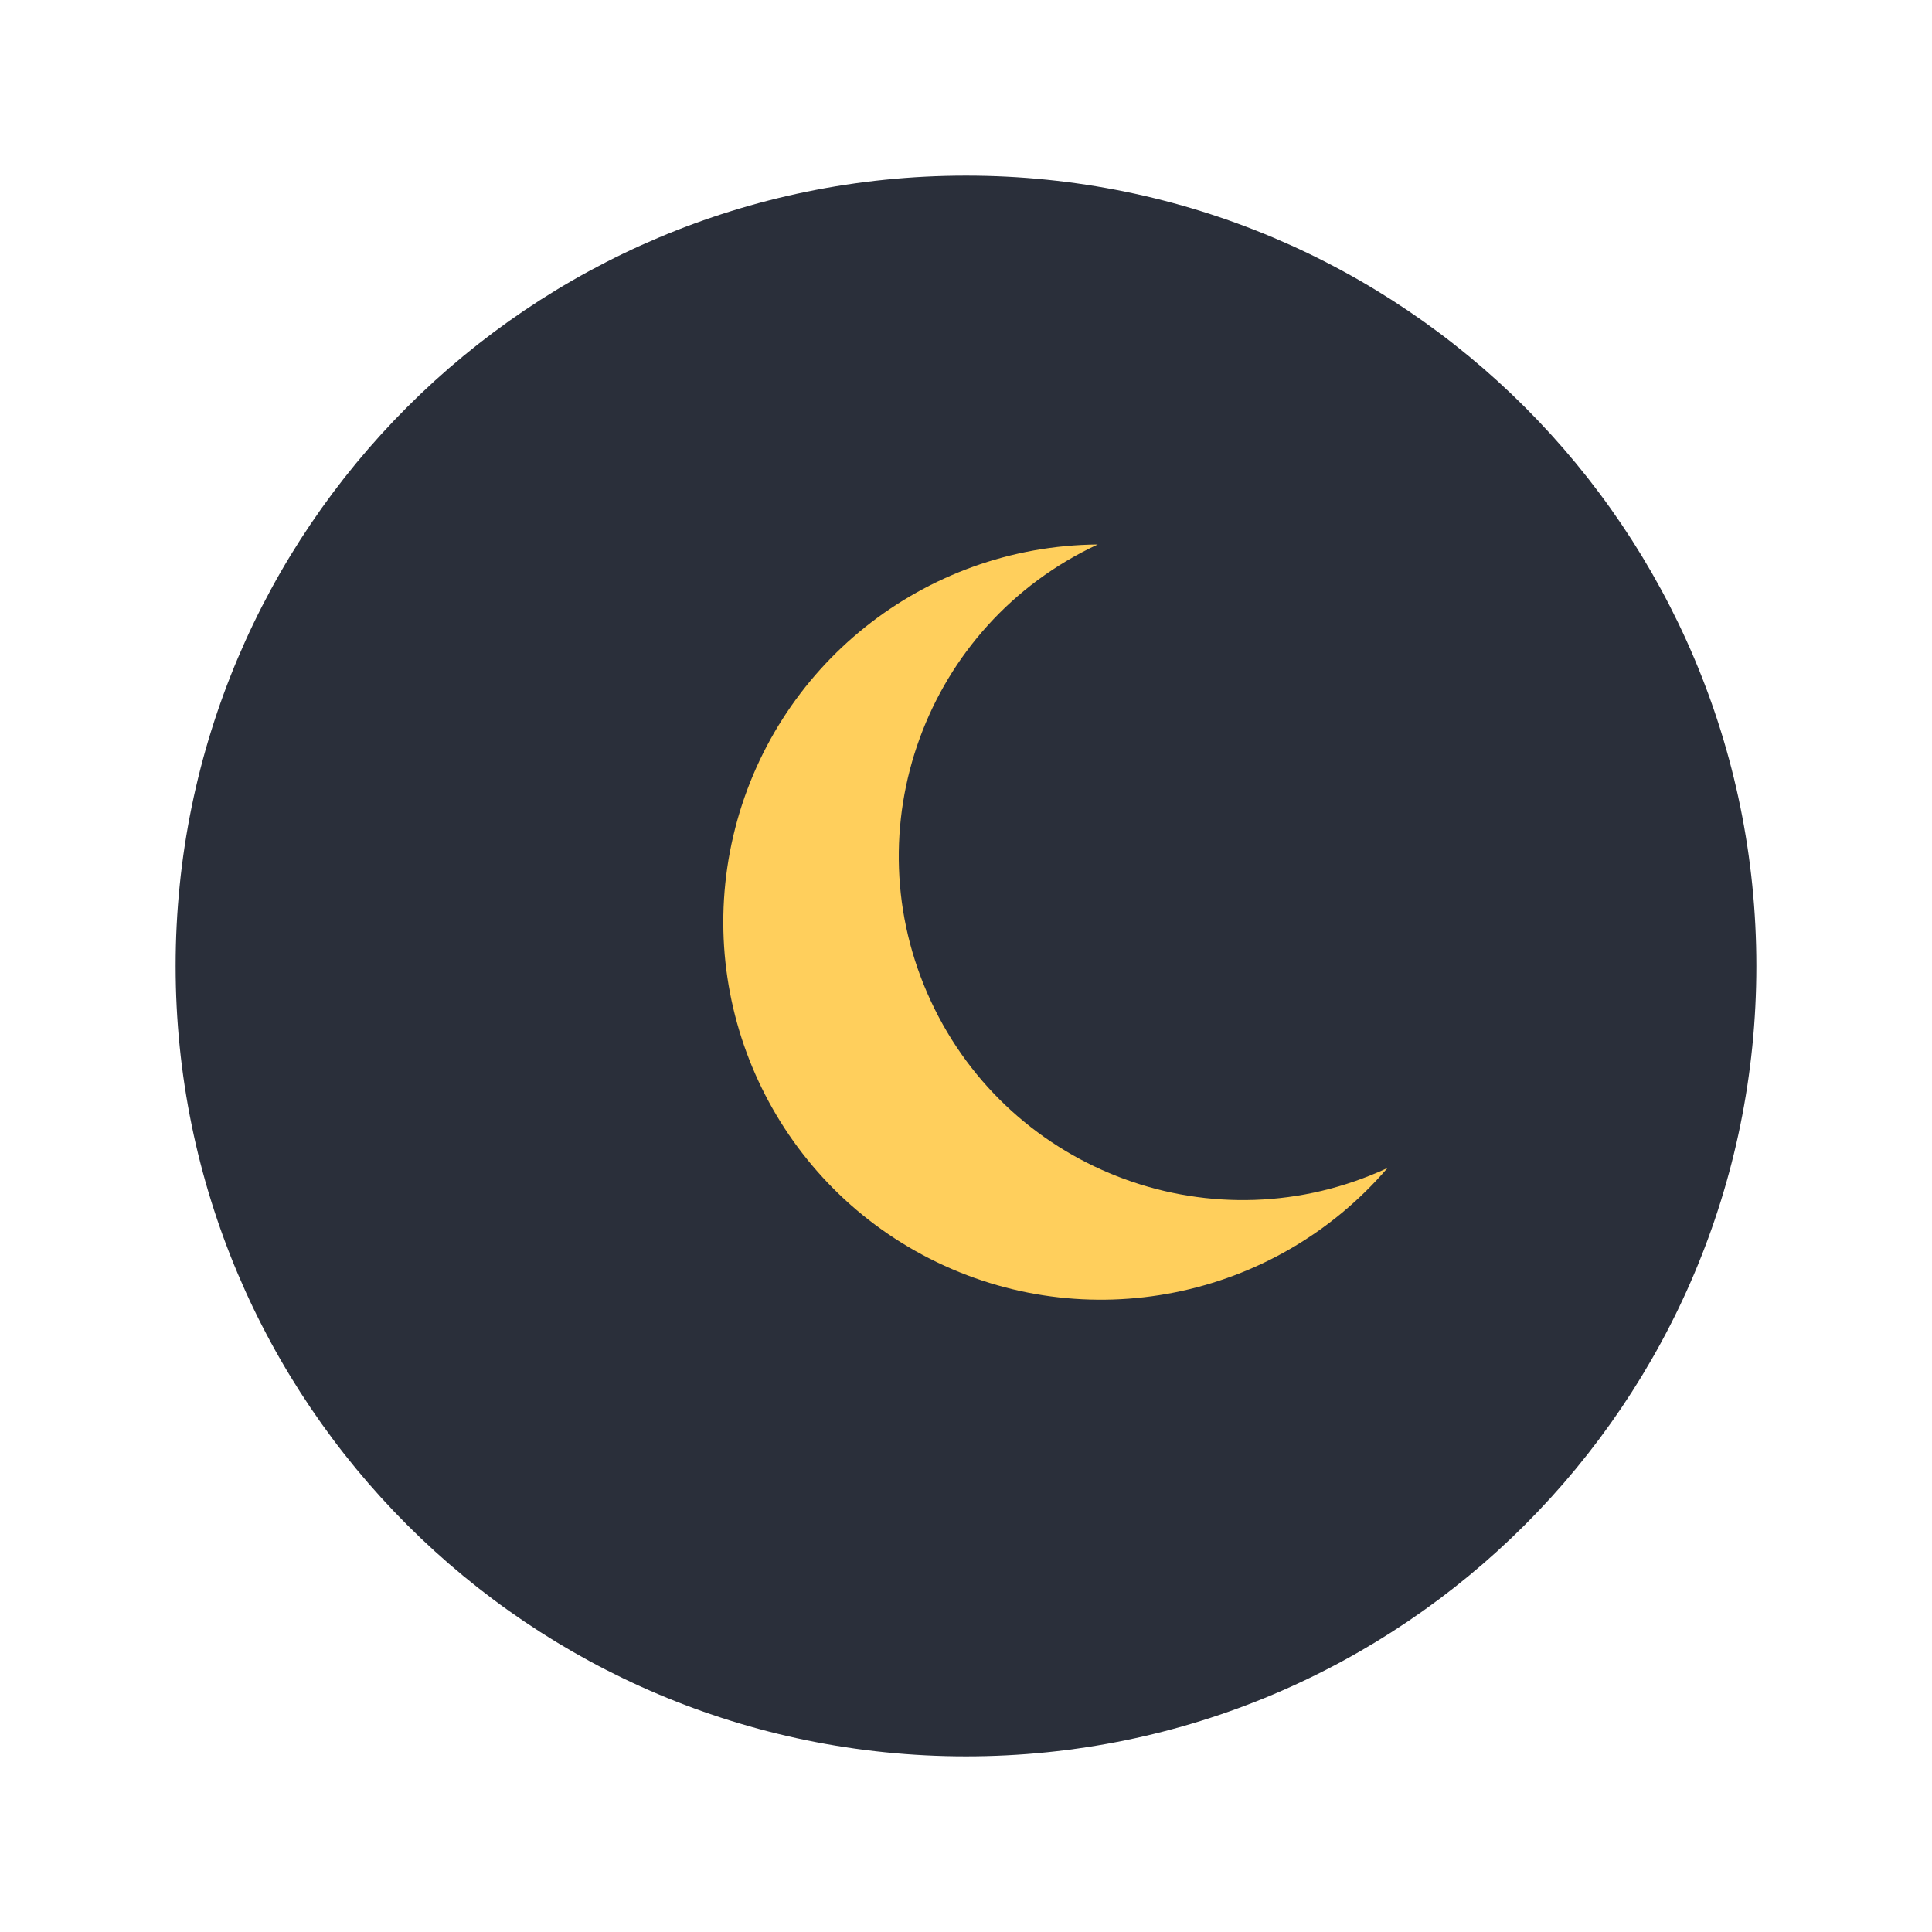
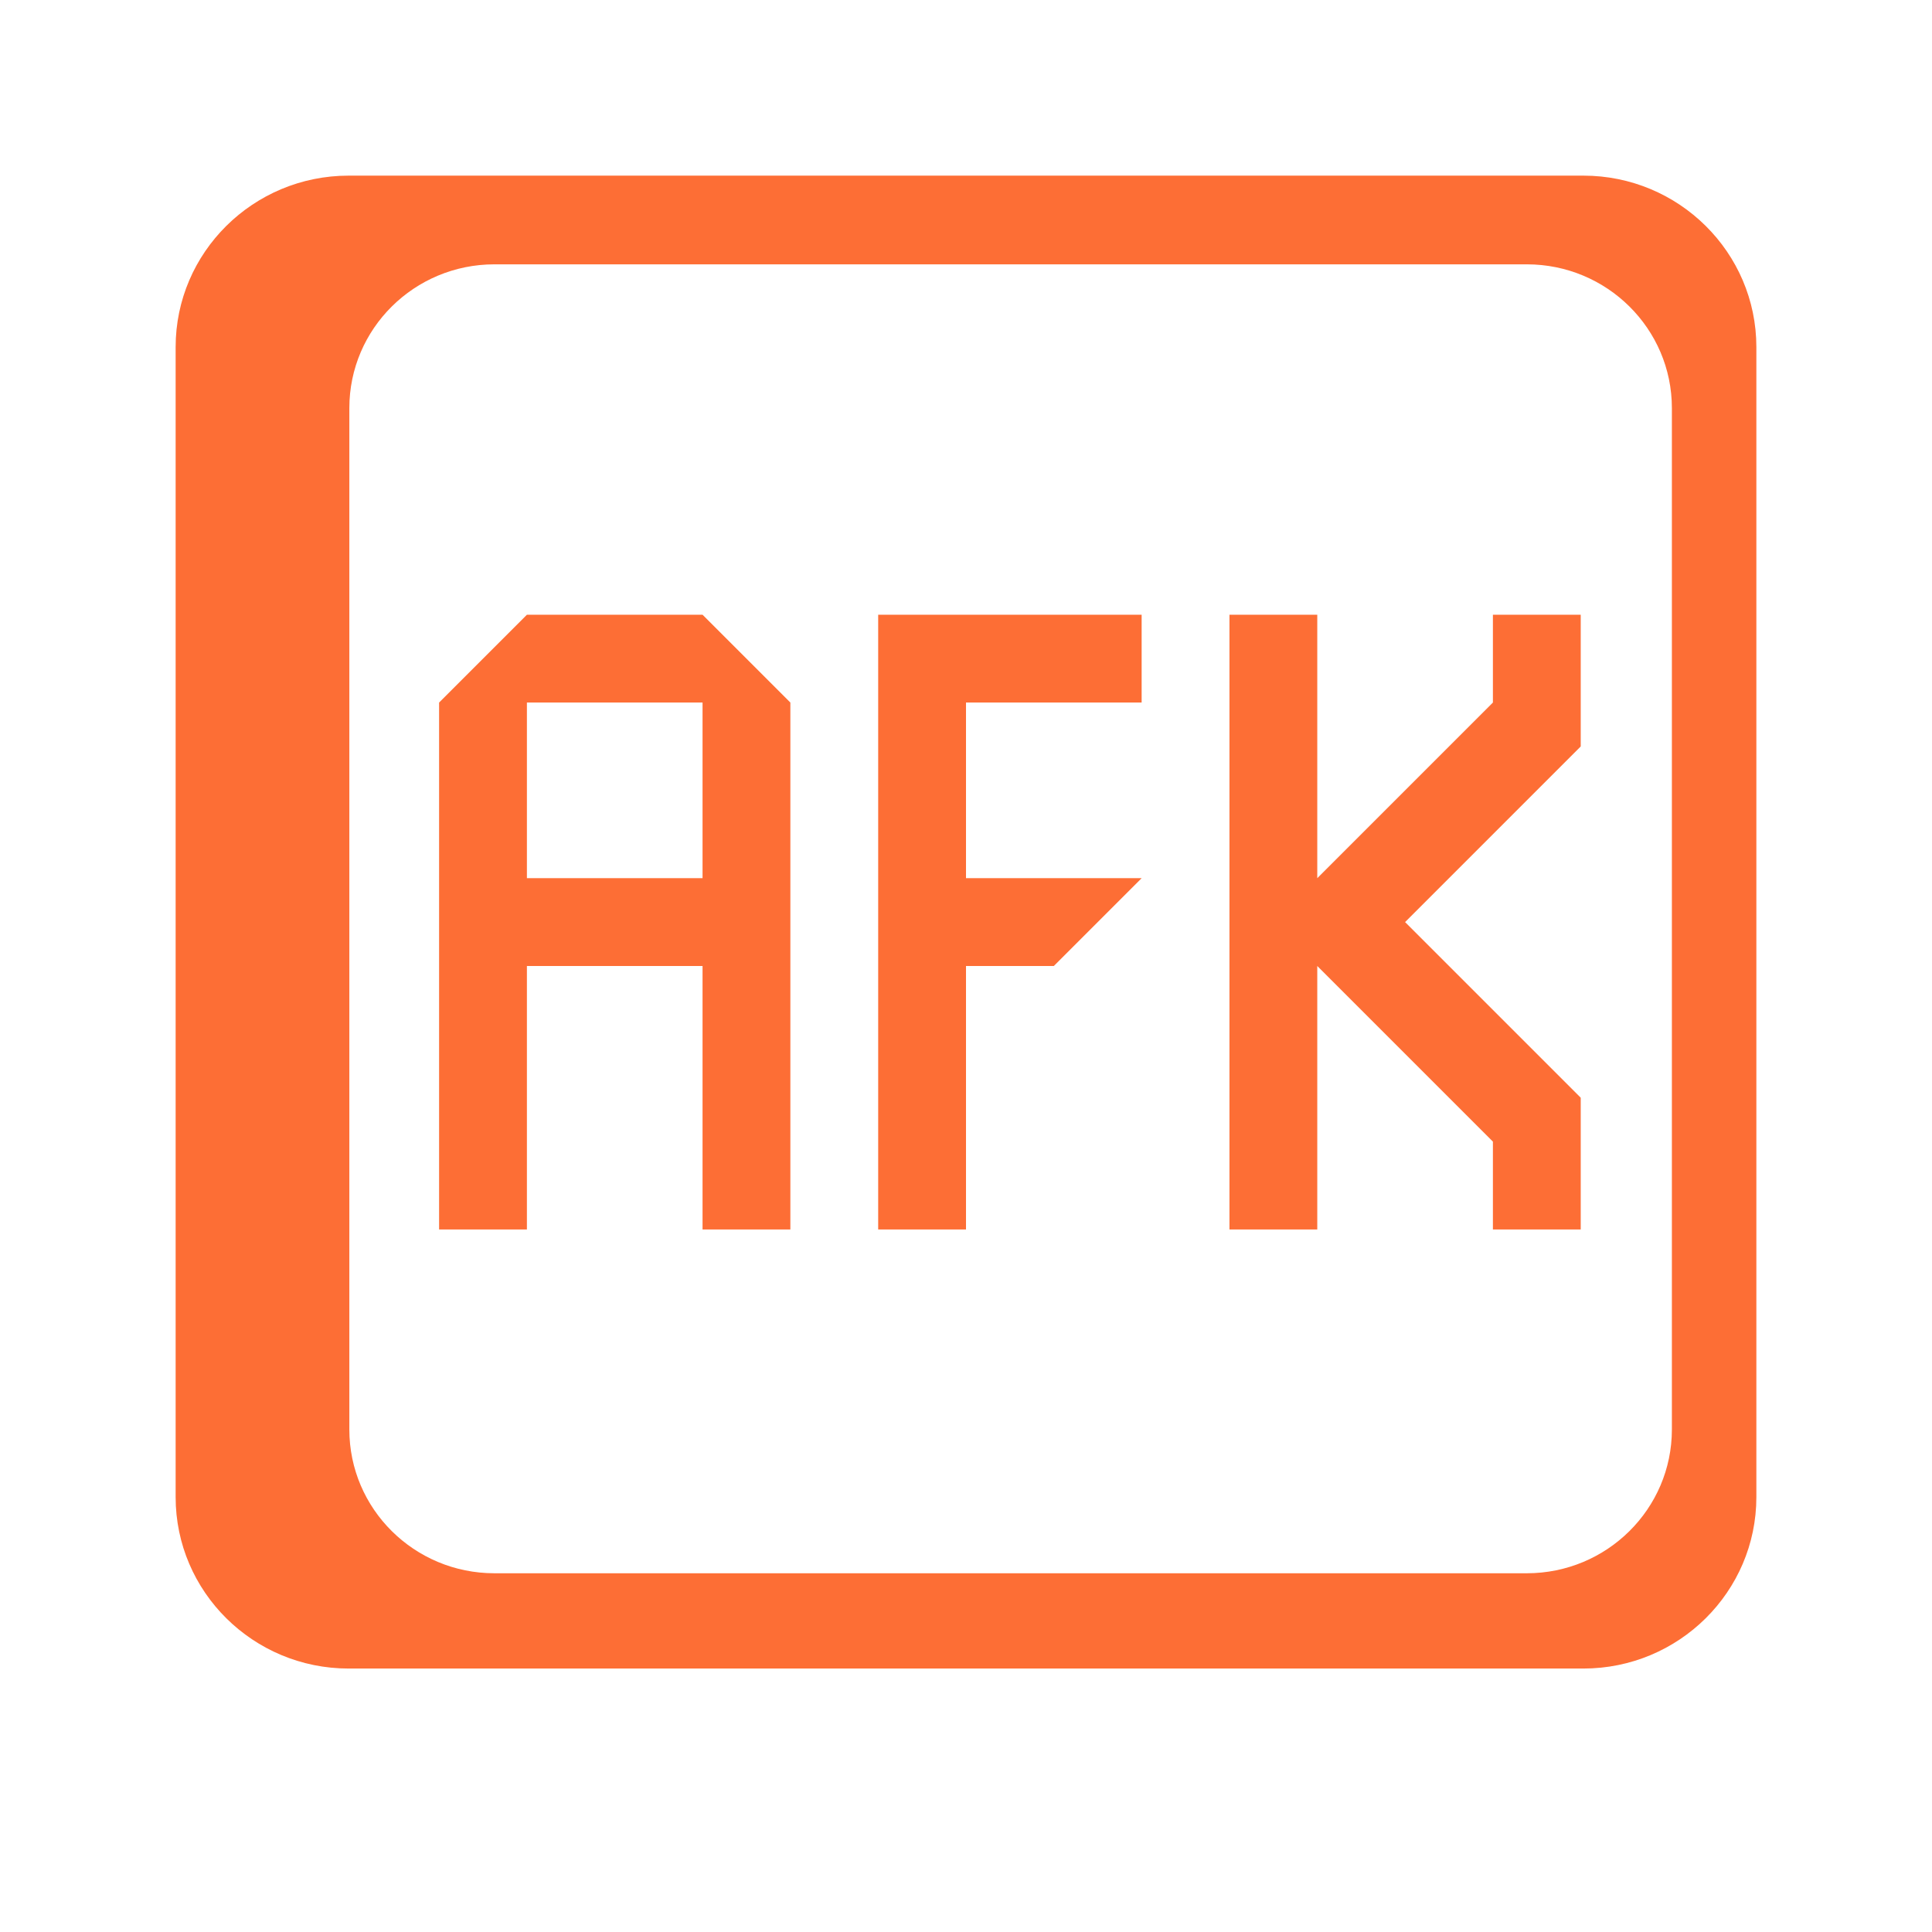
- <svg xmlns="http://www.w3.org/2000/svg" class="tsv-icon-client-afk" width="100%" height="100%" viewBox="0 0 22 22" version="1.1">
-   <circle cx="11" cy="11" r="9" fill="#2a2f3a" />
-   <path d="M12.5 6.2a4.3 4.3 0 1 0 3.3 7.1 3.4 3.4 0 0 1-3.3-7.1z" fill="#ffcf5c" />
+ <svg xmlns="http://www.w3.org/2000/svg" class="tsv-icon-away" width="100%" height="100%" viewBox="0 0 22 22" version="1.1" xml:space="preserve" style="fill-rule:evenodd;clip-rule:evenodd;stroke-linejoin:round;stroke-miterlimit:2;">
+   <rect id="away" x="0" y="-0" width="22" height="22" style="fill:none;" />
+   <g id="backup">
+     <path d="M18.03,2C19.117,2 20,2.875 20,3.952L20,17.048C20,18.125 19.117,19 18.03,19L3.97,19C2.883,19 2,18.125 2,17.048L2,3.952C2,2.875 2.883,2 3.97,2L18.03,2ZM17.386,3.01L5.63,3.01C4.718,3.01 3.978,3.743 3.978,4.647L3.978,16.278C3.978,17.182 4.718,17.915 5.63,17.915L17.386,17.915C18.298,17.915 19.038,17.182 19.038,16.278L19.038,4.647C19.038,3.743 18.298,3.01 17.386,3.01Z" fill="#fd6e35" style="" />
+   </g>
+   <g id="label">
+     <path d="M14,7L15,7L15,10L17,8L17,7L18,7L18,8.5L16,10.5L18,12.5L18,14L17,14L17,13L15,11L15,14L14,14L14,7Z" fill="#fd6e35" style="" />
+     <path d="M10,7L13,7L13,8L11,8L11,10L13,10L12,11L11,11L11,14L10,14L10,7Z" fill="#fd6e35" style="" />
+     <path d="M6,7L8,7L9,8L9,14L8,14L8,11L6,11L6,14L5,14L5,8L6,7ZM8,8L6,8L6,10L8,10L8,8Z" fill="#fd6e35" style="" />
+   </g>
</svg>
